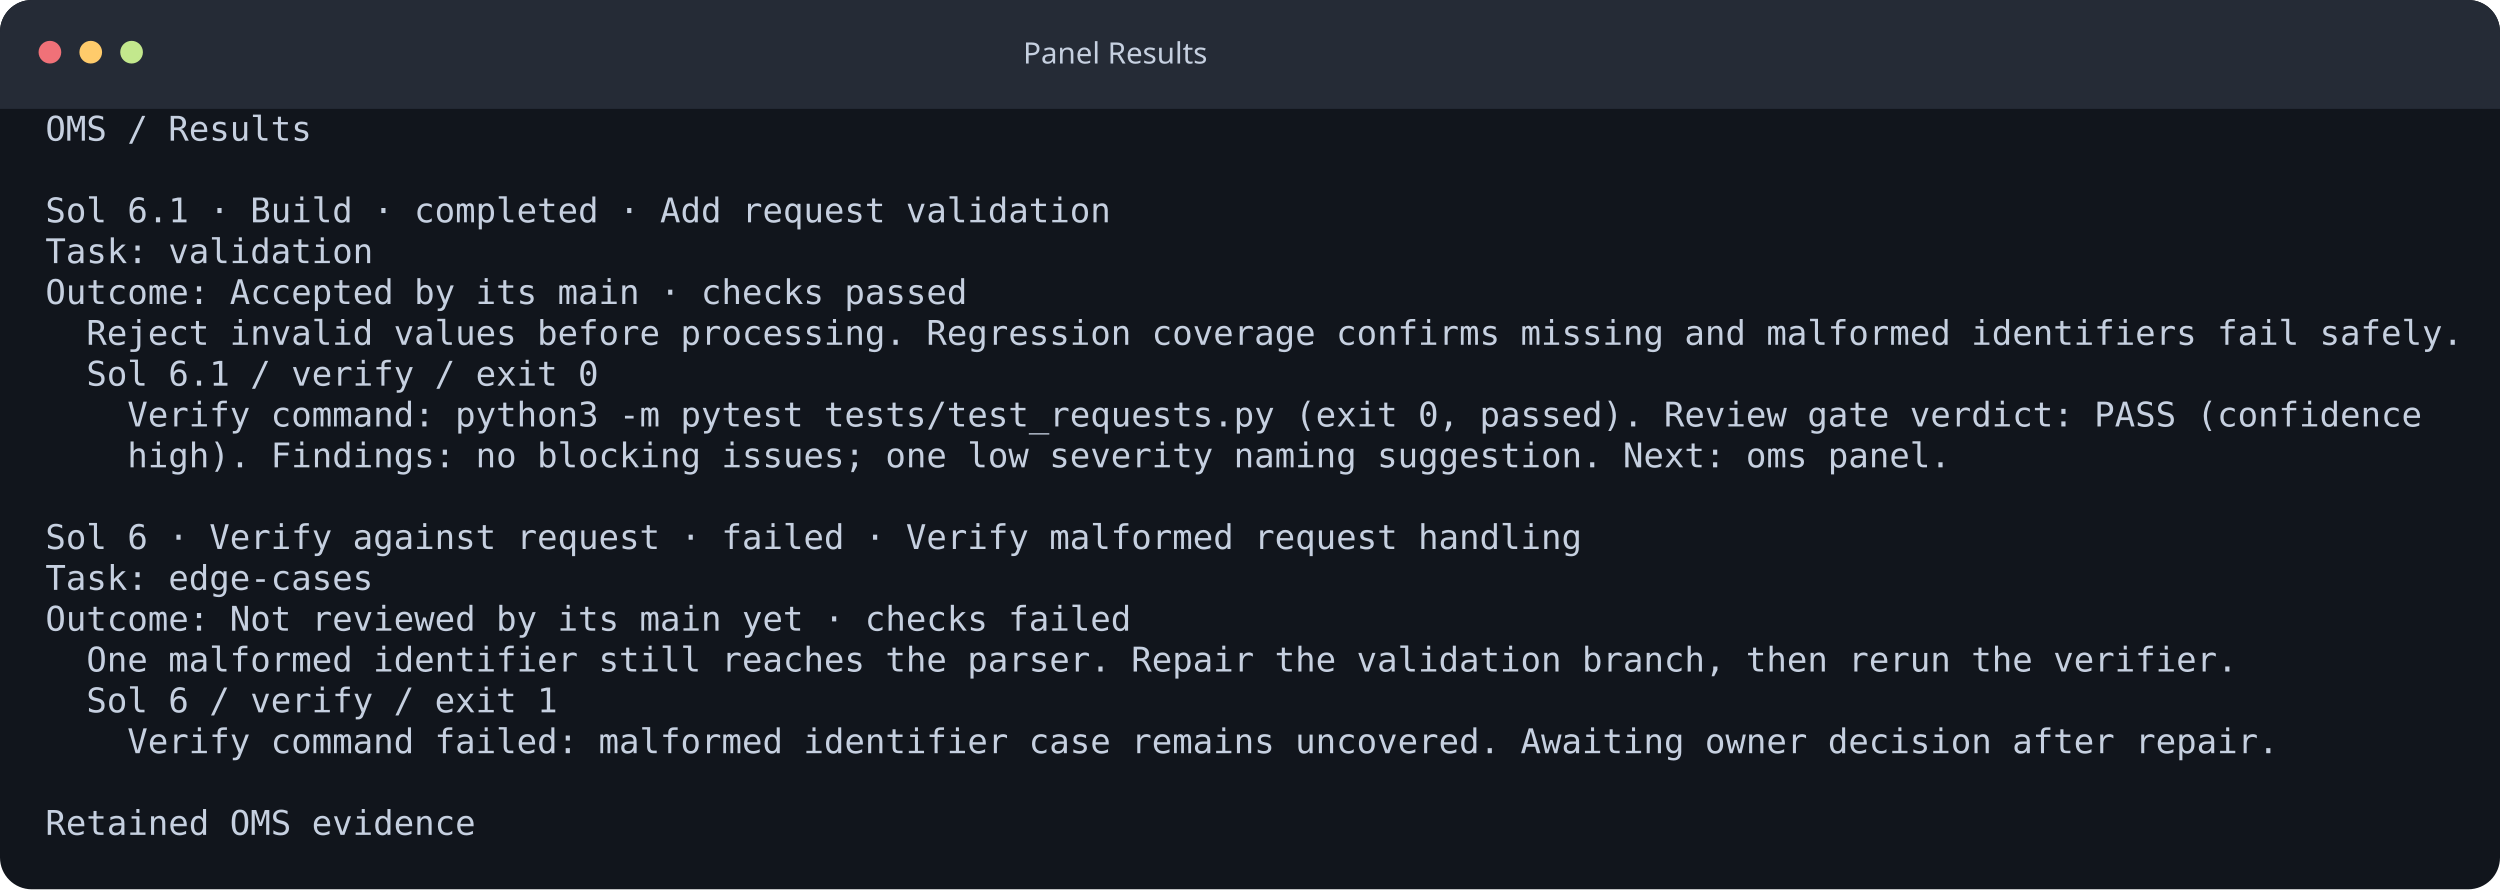
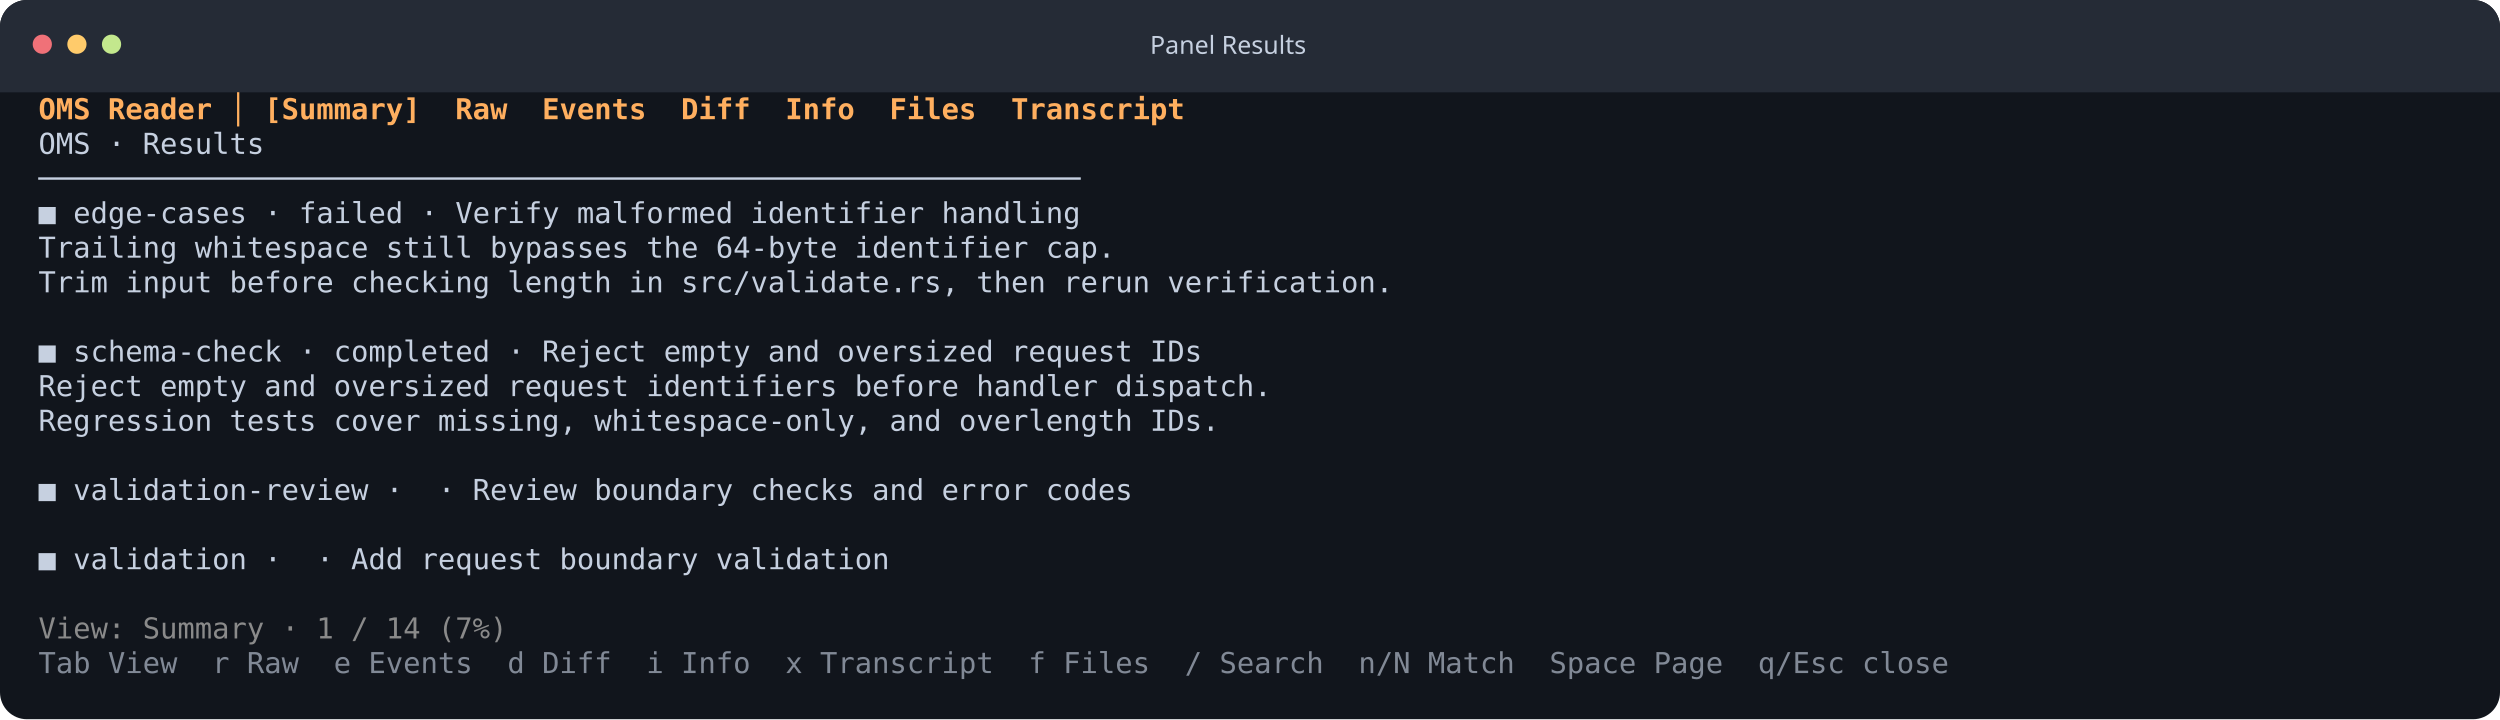
- <svg xmlns="http://www.w3.org/2000/svg" width="1102" height="392" viewBox="0 0 1102 392" font-family="ui-monospace, SFMono-Regular, Menlo, Consolas, &quot;DejaVu Sans Mono&quot;, monospace">
+ <svg xmlns="http://www.w3.org/2000/svg" width="1300" height="374" viewBox="0 0 1300 374" font-family="ui-monospace, SFMono-Regular, Menlo, Consolas, &quot;DejaVu Sans Mono&quot;, monospace">
  <rect width="100%" height="100%" rx="14" fill="#11151c" />
-   <path d="M14 0h1074a14 14 0 0 1 14 14v34H0V14A14 14 0 0 1 14 0z" fill="#252b36" />
+   <path d="M14 0h1272a14 14 0 0 1 14 14v34H0V14A14 14 0 0 1 14 0z" fill="#252b36" />
  <circle cx="22" cy="23" r="5" fill="#f07178" />
  <circle cx="40" cy="23" r="5" fill="#ffcb6b" />
  <circle cx="58" cy="23" r="5" fill="#c3e88d" />
-   <text xml:space="preserve" x="451" y="28" fill="#c6d0e0" font-family="sans-serif" font-size="13" style="white-space: pre">Panel Results</text>
-   <text xml:space="preserve" x="20" y="62" font-size="15px" style="white-space: pre" fill="#c6d0e0">OMS / Results</text>
-   <text xml:space="preserve" x="20" y="98" font-size="15px" style="white-space: pre" fill="#c6d0e0">Sol 6.1 · Build · completed · Add request validation</text>
-   <text xml:space="preserve" x="20" y="116" font-size="15px" style="white-space: pre" fill="#c6d0e0">Task: validation</text>
-   <text xml:space="preserve" x="20" y="134" font-size="15px" style="white-space: pre" fill="#c6d0e0">Outcome: Accepted by its main · checks passed</text>
-   <text xml:space="preserve" x="20" y="152" font-size="15px" style="white-space: pre" fill="#c6d0e0">  Reject invalid values before processing. Regression coverage confirms missing and malformed identifiers fail safely.</text>
-   <text xml:space="preserve" x="20" y="170" font-size="15px" style="white-space: pre" fill="#c6d0e0">  Sol 6.1 / verify / exit 0</text>
-   <text xml:space="preserve" x="20" y="188" font-size="15px" style="white-space: pre" fill="#c6d0e0">    Verify command: python3 -m pytest tests/test_requests.py (exit 0, passed). Review gate verdict: PASS (confidence</text>
-   <text xml:space="preserve" x="20" y="206" font-size="15px" style="white-space: pre" fill="#c6d0e0">    high). Findings: no blocking issues; one low severity naming suggestion. Next: oms panel.</text>
-   <text xml:space="preserve" x="20" y="242" font-size="15px" style="white-space: pre" fill="#c6d0e0">Sol 6 · Verify against request · failed · Verify malformed request handling</text>
-   <text xml:space="preserve" x="20" y="260" font-size="15px" style="white-space: pre" fill="#c6d0e0">Task: edge-cases</text>
-   <text xml:space="preserve" x="20" y="278" font-size="15px" style="white-space: pre" fill="#c6d0e0">Outcome: Not reviewed by its main yet · checks failed</text>
-   <text xml:space="preserve" x="20" y="296" font-size="15px" style="white-space: pre" fill="#c6d0e0">  One malformed identifier still reaches the parser. Repair the validation branch, then rerun the verifier.</text>
-   <text xml:space="preserve" x="20" y="314" font-size="15px" style="white-space: pre" fill="#c6d0e0">  Sol 6 / verify / exit 1</text>
-   <text xml:space="preserve" x="20" y="332" font-size="15px" style="white-space: pre" fill="#c6d0e0">    Verify command failed: malformed identifier case remains uncovered. Awaiting owner decision after repair.</text>
-   <text xml:space="preserve" x="20" y="368" font-size="15px" style="white-space: pre" fill="#c6d0e0">Retained OMS evidence</text>
+   <text xml:space="preserve" x="598" y="28" fill="#c6d0e0" font-family="sans-serif" font-size="13" style="white-space: pre">Panel Results</text>
+   <text xml:space="preserve" x="20" y="62" font-size="15px" style="white-space: pre" fill="#ffaf5f" font-weight="700">OMS Reader │ [Summary]  Raw  Events  Diff  Info  Files  Transcript</text>
+   <text xml:space="preserve" x="20" y="80" font-size="15px" style="white-space: pre" fill="#c6d0e0">OMS · Results</text>
+   <text xml:space="preserve" x="20" y="98" font-size="15px" style="white-space: pre" fill="#c6d0e0">────────────────────────────────────────────────────────────</text>
+   <text xml:space="preserve" x="20" y="116" font-size="15px" style="white-space: pre" fill="#c6d0e0">■ edge-cases · failed · Verify malformed identifier handling</text>
+   <text xml:space="preserve" x="20" y="134" font-size="15px" style="white-space: pre" fill="#c6d0e0">Trailing whitespace still bypasses the 64-byte identifier cap.</text>
+   <text xml:space="preserve" x="20" y="152" font-size="15px" style="white-space: pre" fill="#c6d0e0">Trim input before checking length in src/validate.rs, then rerun verification.</text>
+   <text xml:space="preserve" x="20" y="188" font-size="15px" style="white-space: pre" fill="#c6d0e0">■ schema-check · completed · Reject empty and oversized request IDs</text>
+   <text xml:space="preserve" x="20" y="206" font-size="15px" style="white-space: pre" fill="#c6d0e0">Reject empty and oversized request identifiers before handler dispatch.</text>
+   <text xml:space="preserve" x="20" y="224" font-size="15px" style="white-space: pre" fill="#c6d0e0">Regression tests cover missing, whitespace-only, and overlength IDs.</text>
+   <text xml:space="preserve" x="20" y="260" font-size="15px" style="white-space: pre" fill="#c6d0e0">■ validation-review ·  · Review boundary checks and error codes</text>
+   <text xml:space="preserve" x="20" y="296" font-size="15px" style="white-space: pre" fill="#c6d0e0">■ validation ·  · Add request boundary validation</text>
+   <text xml:space="preserve" x="20" y="332" font-size="15px" style="white-space: pre" fill="#8a8a8a">View: Summary · 1 / 14 (7%)</text>
+   <text xml:space="preserve" x="20" y="350" font-size="15px" style="white-space: pre" fill="#c6d0e0" opacity="0.62">Tab View  r Raw  e Events  d Diff  i Info  x Transcript  f Files  / Search  n/N Match  Space Page  q/Esc close</text>
</svg>
